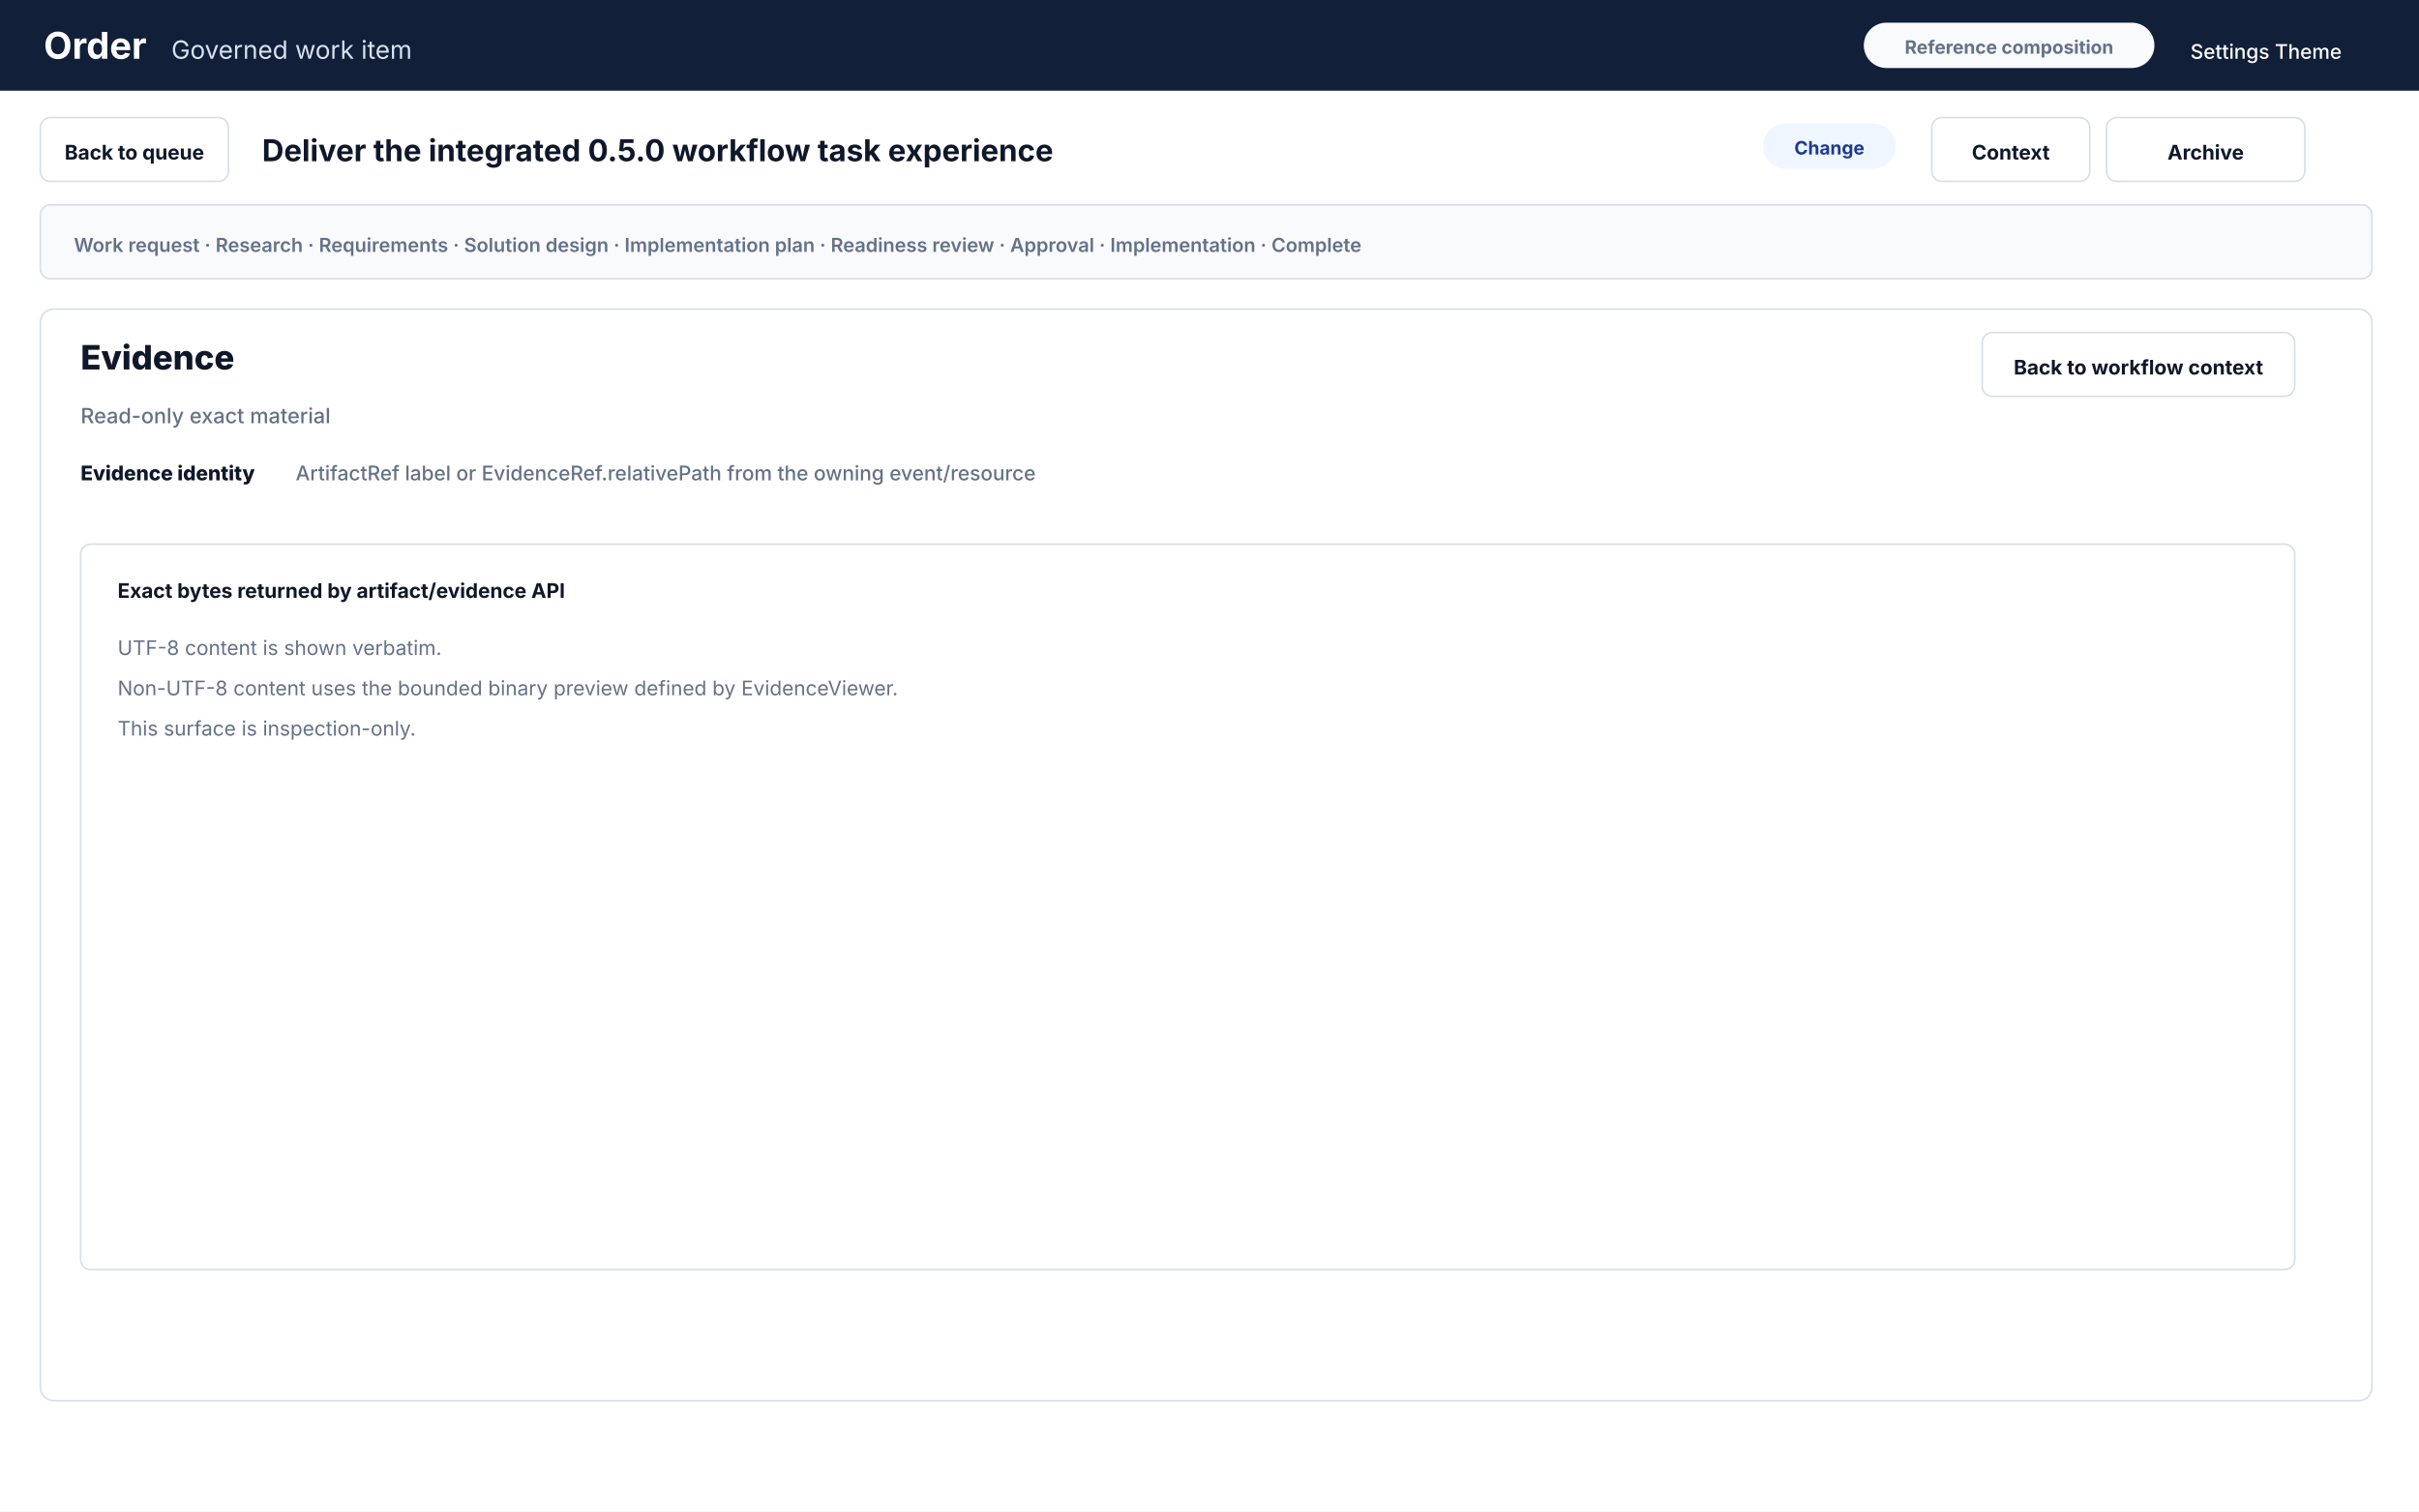
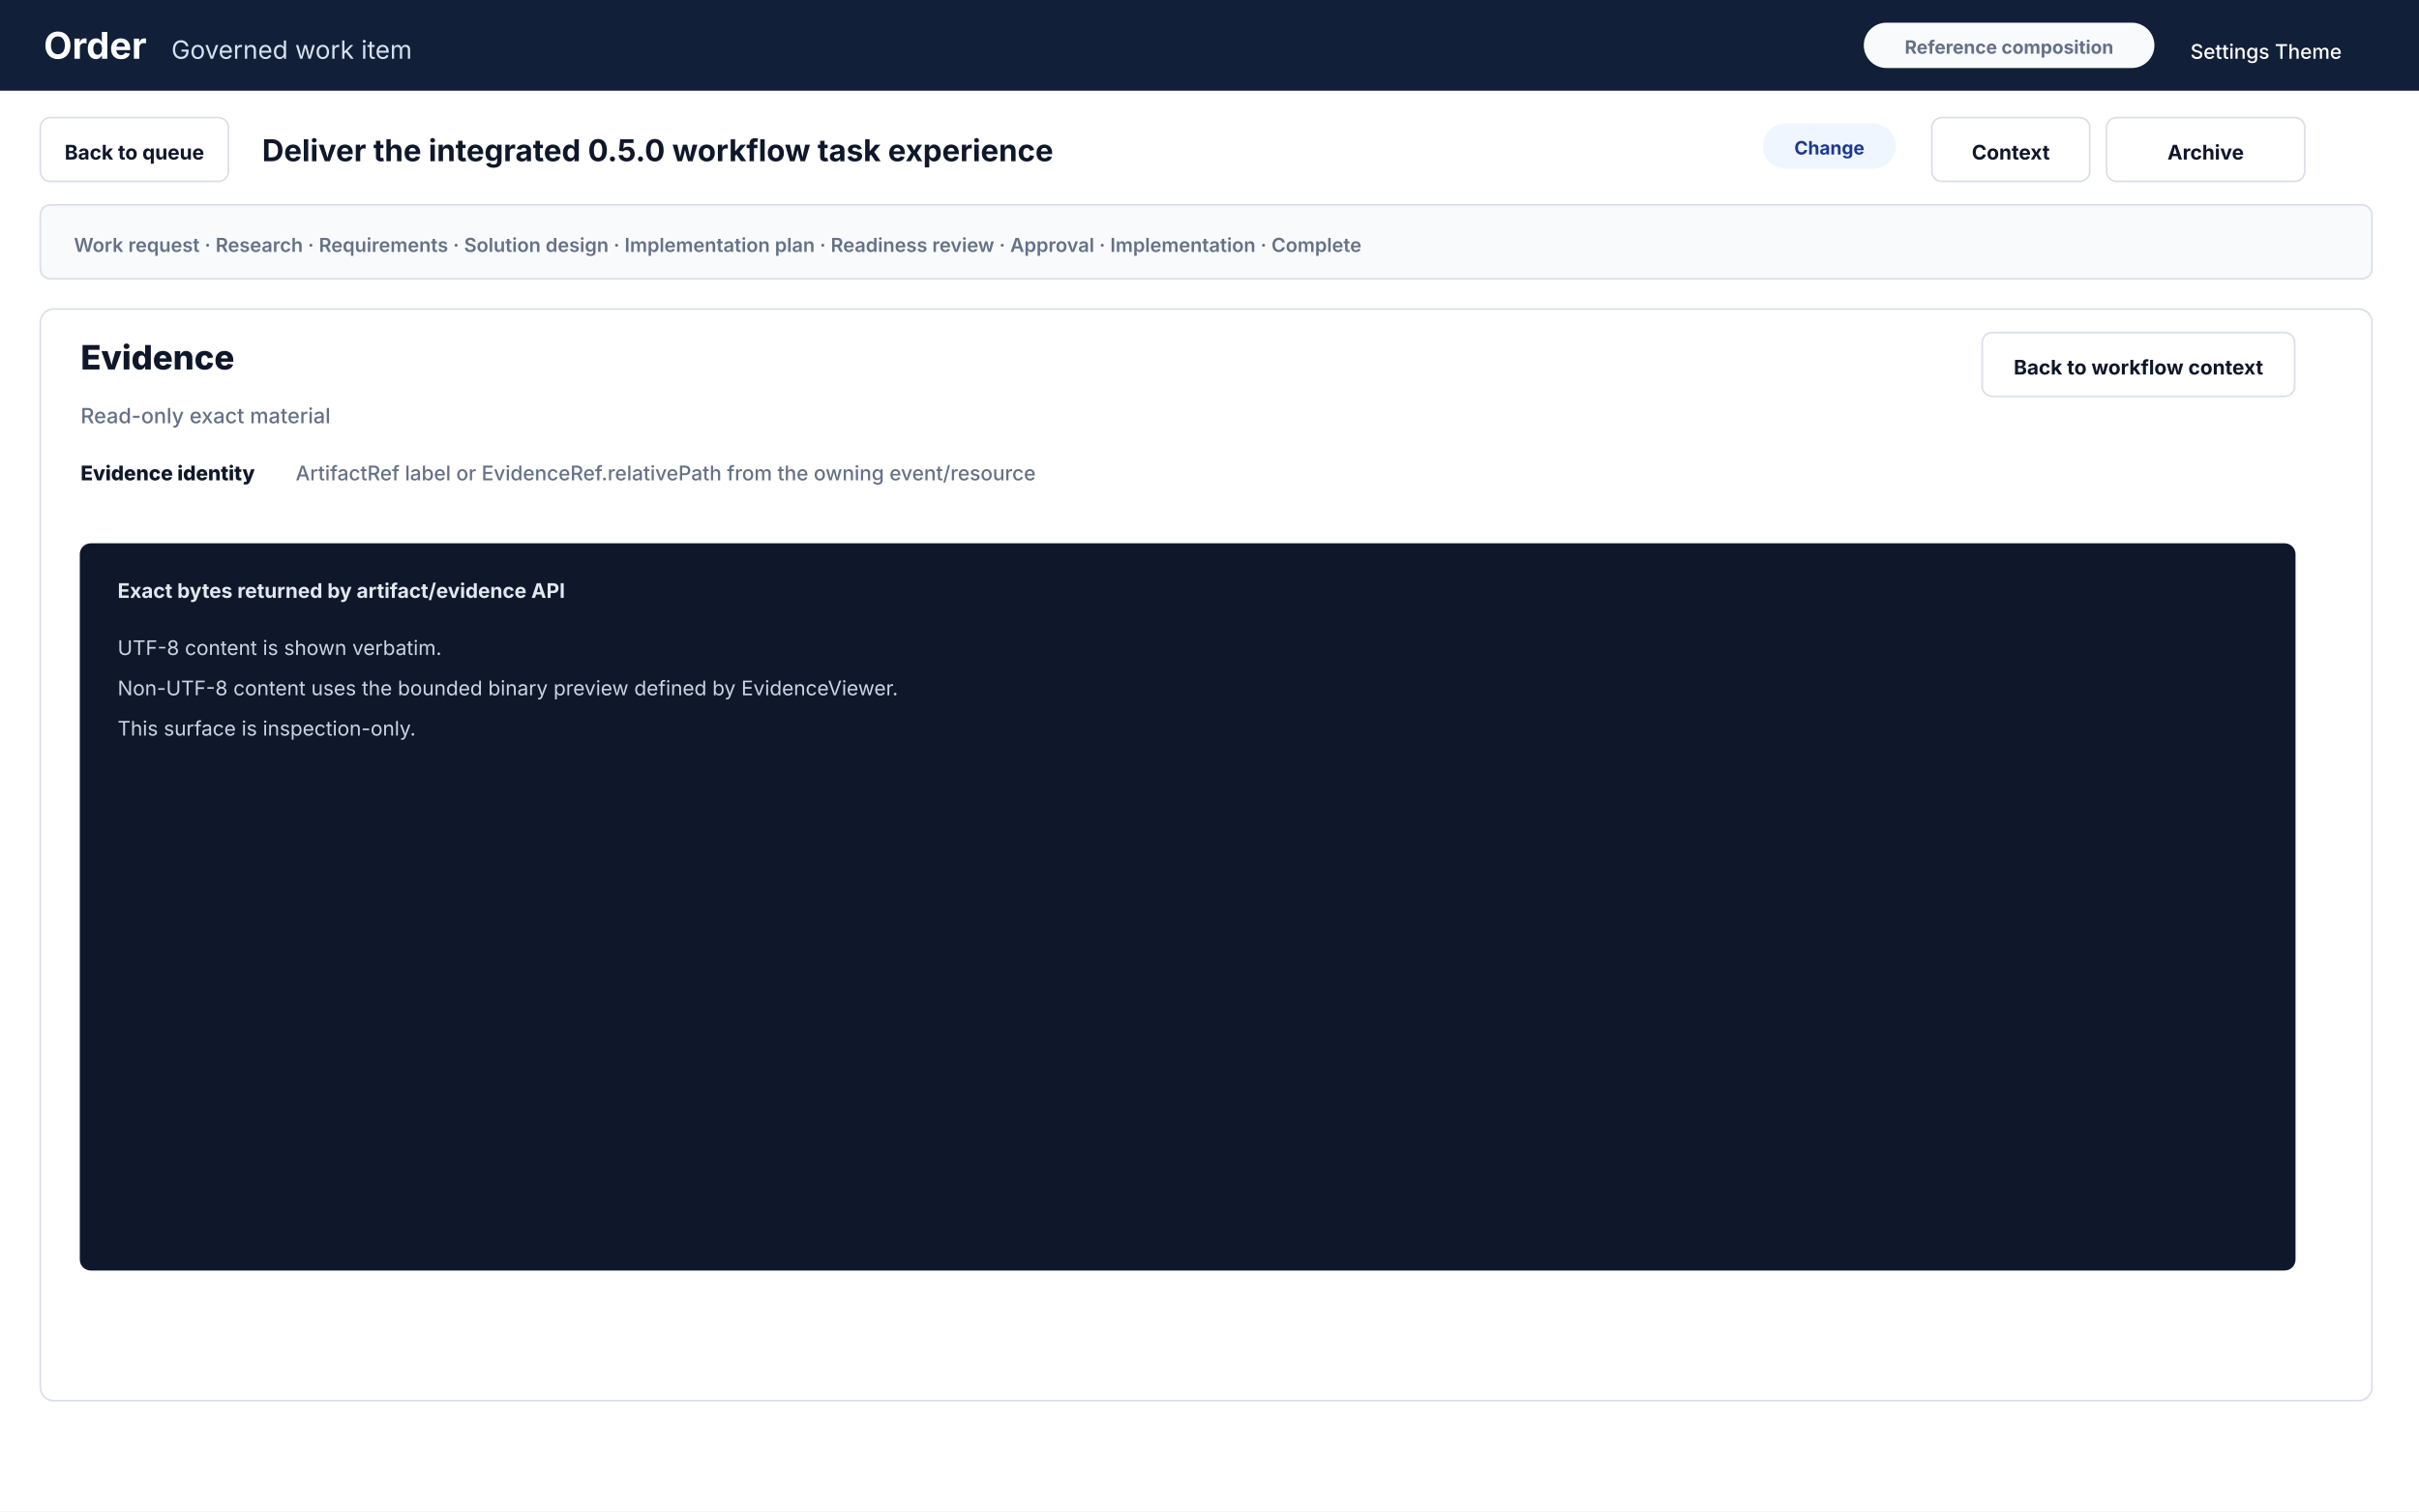
<svg xmlns="http://www.w3.org/2000/svg" width="1440" height="900" viewBox="0 0 1440 900">
  <rect width="1440" height="900" fill="#FFFFFF" />
  <rect width="1440" height="54" fill="#111F38" />
  <text x="26" y="35" font-family="ui-sans-serif,system-ui,-apple-system,Segoe UI,sans-serif" font-size="22" font-weight="700" fill="#fff" text-anchor="start">Order</text>
  <text x="102" y="35" font-family="ui-sans-serif,system-ui,-apple-system,Segoe UI,sans-serif" font-size="15" font-weight="400" fill="#D7E2F1" text-anchor="start">Governed work item</text>
  <rect x="1110" y="14" width="172" height="26" rx="13" fill="#F8FAFC" stroke="#F8FAFC" />
  <text x="1196" y="32" font-family="ui-sans-serif,system-ui,-apple-system,Segoe UI,sans-serif" font-size="11" font-weight="700" fill="#657187" text-anchor="middle">Reference composition</text>
  <text x="1394" y="35" font-family="ui-sans-serif,system-ui,-apple-system,Segoe UI,sans-serif" font-size="12" font-weight="500" fill="#fff" text-anchor="end">Settings   Theme</text>
  <rect x="24" y="70" width="112" height="38" rx="6" fill="#FFFFFF" stroke="#D9DEE8" />
  <text x="80" y="95" font-family="ui-sans-serif,system-ui,-apple-system,Segoe UI,sans-serif" font-size="12" font-weight="700" fill="#0F172A" text-anchor="middle">Back to queue</text>
  <text x="156" y="96" font-family="ui-sans-serif,system-ui,-apple-system,Segoe UI,sans-serif" font-size="18" font-weight="700" fill="#0F172A" text-anchor="start">Deliver the integrated 0.5.0 workflow task experience</text>
  <rect x="1050" y="74" width="78" height="26" rx="13" fill="#EFF6FF" stroke="#EFF6FF" />
  <text x="1089" y="92" font-family="ui-sans-serif,system-ui,-apple-system,Segoe UI,sans-serif" font-size="11" font-weight="700" fill="#1E3A8A" text-anchor="middle">Change</text>
  <rect x="1150" y="70" width="94" height="38" rx="6" fill="#FFFFFF" stroke="#D9DEE8" />
  <text x="1197" y="95" font-family="ui-sans-serif,system-ui,-apple-system,Segoe UI,sans-serif" font-size="12" font-weight="700" fill="#0F172A" text-anchor="middle">Context</text>
  <rect x="1254" y="70" width="118" height="38" rx="6" fill="#FFFFFF" stroke="#D9DEE8" />
  <text x="1313" y="95" font-family="ui-sans-serif,system-ui,-apple-system,Segoe UI,sans-serif" font-size="12" font-weight="700" fill="#0F172A" text-anchor="middle">Archive</text>
  <rect x="24" y="122" width="1388" height="44" rx="6" fill="#F8FAFC" stroke="#D9DEE8" />
  <text x="44" y="150" font-family="ui-sans-serif,system-ui,-apple-system,Segoe UI,sans-serif" font-size="11.5" font-weight="600" fill="#657187" text-anchor="start">Work request  ·  Research  ·  Requirements  ·  Solution design  ·  Implementation plan  ·  Readiness review  ·  Approval  ·  Implementation  ·  Complete</text>
  <rect x="24" y="184" width="1388" height="650" rx="8" fill="#FFFFFF" stroke="#D9DEE8" />
  <text x="48" y="220" font-family="ui-sans-serif,system-ui,-apple-system,Segoe UI,sans-serif" font-size="20" font-weight="800" fill="#0F172A" text-anchor="start">Evidence</text>
  <rect x="1180" y="198" width="186" height="38" rx="6" fill="#FFFFFF" stroke="#D9DEE8" />
  <text x="1273" y="223" font-family="ui-sans-serif,system-ui,-apple-system,Segoe UI,sans-serif" font-size="12" font-weight="700" fill="#0F172A" text-anchor="middle">Back to workflow context</text>
  <text x="48" y="252" font-family="ui-sans-serif,system-ui,-apple-system,Segoe UI,sans-serif" font-size="12.5" font-weight="500" fill="#657187" text-anchor="start">Read-only exact material</text>
  <text x="48" y="286" font-family="ui-sans-serif,system-ui,-apple-system,Segoe UI,sans-serif" font-size="12" font-weight="800" fill="#0F172A" text-anchor="start">Evidence identity</text>
  <text x="176" y="286" font-family="ui-sans-serif,system-ui,-apple-system,Segoe UI,sans-serif" font-size="12" font-weight="500" fill="#657187" text-anchor="start">ArtifactRef label or EvidenceRef.relativePath from the owning event/resource</text>
-   <rect x="48" y="324" width="1318" height="432" rx="6" fill="#FFFFFF" stroke="#D9DEE8" />
-   <text x="70" y="356" font-family="ui-sans-serif,system-ui,-apple-system,Segoe UI,sans-serif" font-size="12" font-weight="700" fill="#0F172A" text-anchor="start">Exact bytes returned by artifact/evidence API</text>
-   <text x="70" y="390" font-family="ui-sans-serif,system-ui,-apple-system,Segoe UI,sans-serif" font-size="12" font-weight="400" fill="#657187" text-anchor="start">UTF-8 content is shown verbatim.</text>
-   <text x="70" y="414" font-family="ui-sans-serif,system-ui,-apple-system,Segoe UI,sans-serif" font-size="12" font-weight="400" fill="#657187" text-anchor="start">Non-UTF-8 content uses the bounded binary preview defined by EvidenceViewer.</text>
-   <text x="70" y="438" font-family="ui-sans-serif,system-ui,-apple-system,Segoe UI,sans-serif" font-size="12" font-weight="400" fill="#657187" text-anchor="start">This surface is inspection-only.</text>
+   <rect x="48" y="324" width="1318" height="432" rx="6" fill="#0F172A" stroke="#0F172A" />
+   <text x="70" y="356" font-family="ui-sans-serif,system-ui,-apple-system,Segoe UI,sans-serif" font-size="12" font-weight="700" fill="#E2E8F0" text-anchor="start">Exact bytes returned by artifact/evidence API</text>
+   <text x="70" y="390" font-family="ui-sans-serif,system-ui,-apple-system,Segoe UI,sans-serif" font-size="12" font-weight="400" fill="#CBD5E1" text-anchor="start">UTF-8 content is shown verbatim.</text>
+   <text x="70" y="414" font-family="ui-sans-serif,system-ui,-apple-system,Segoe UI,sans-serif" font-size="12" font-weight="400" fill="#CBD5E1" text-anchor="start">Non-UTF-8 content uses the bounded binary preview defined by EvidenceViewer.</text>
+   <text x="70" y="438" font-family="ui-sans-serif,system-ui,-apple-system,Segoe UI,sans-serif" font-size="12" font-weight="400" fill="#CBD5E1" text-anchor="start">This surface is inspection-only.</text>
</svg>
